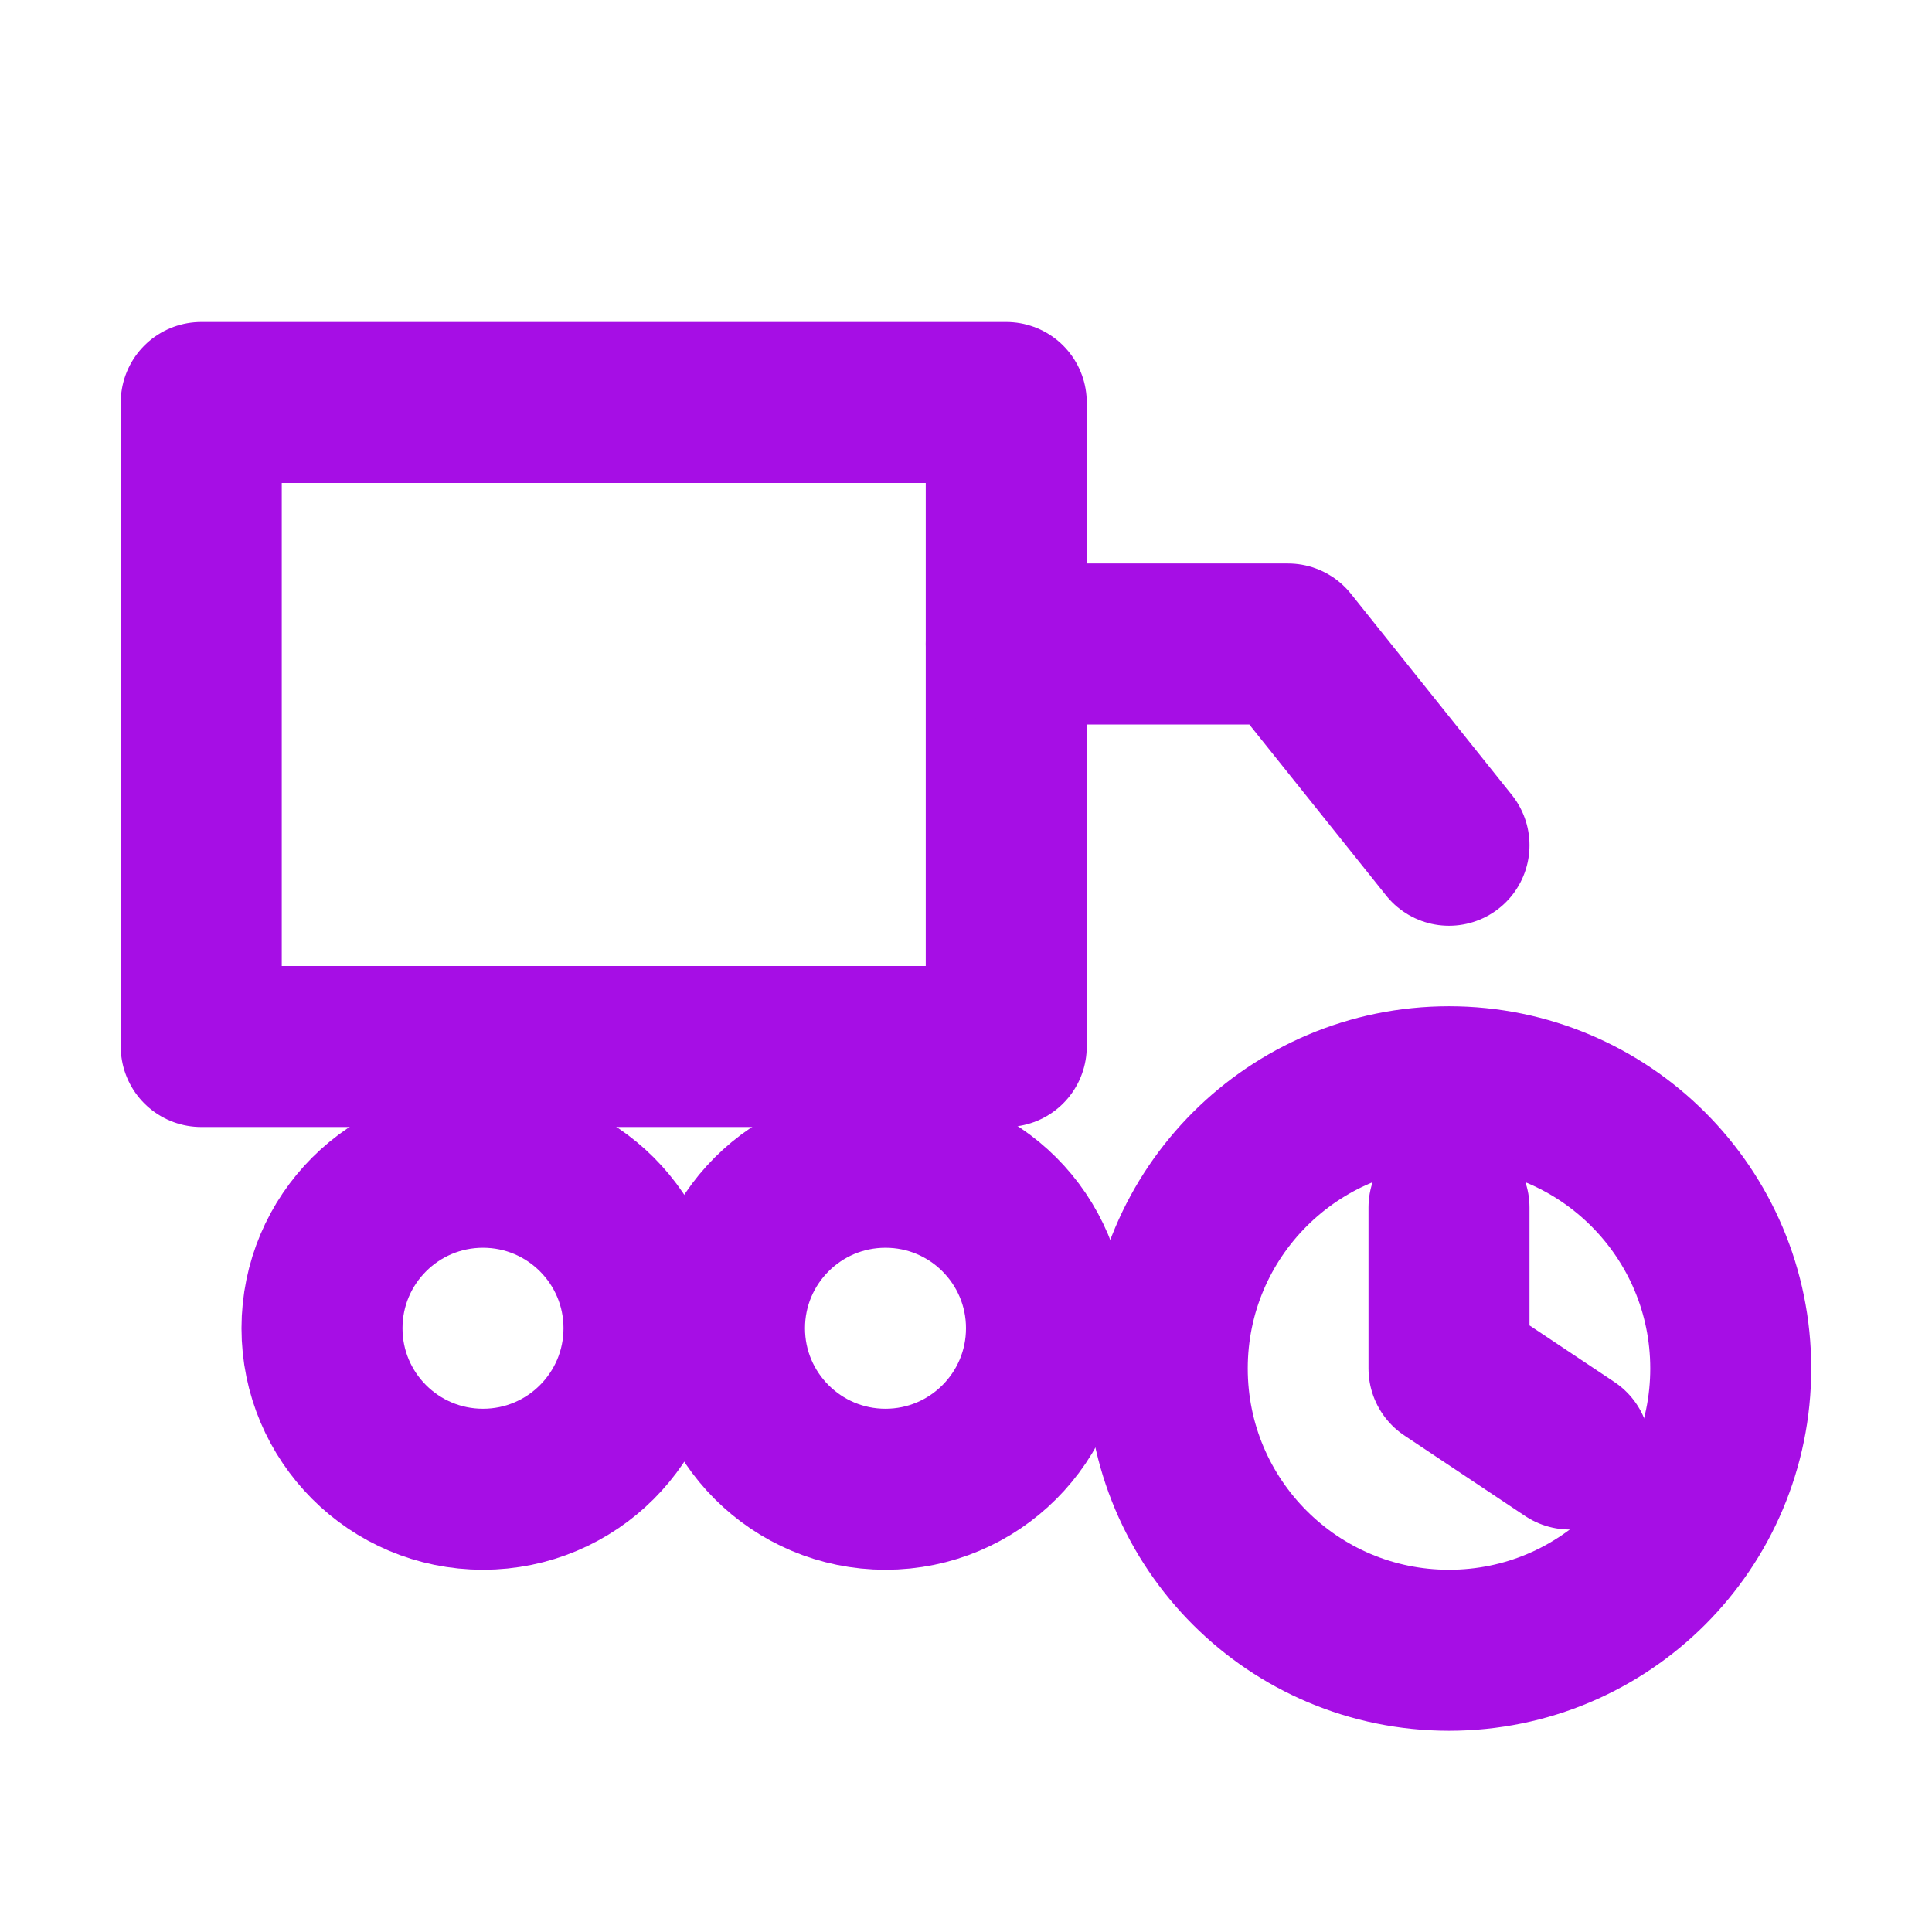
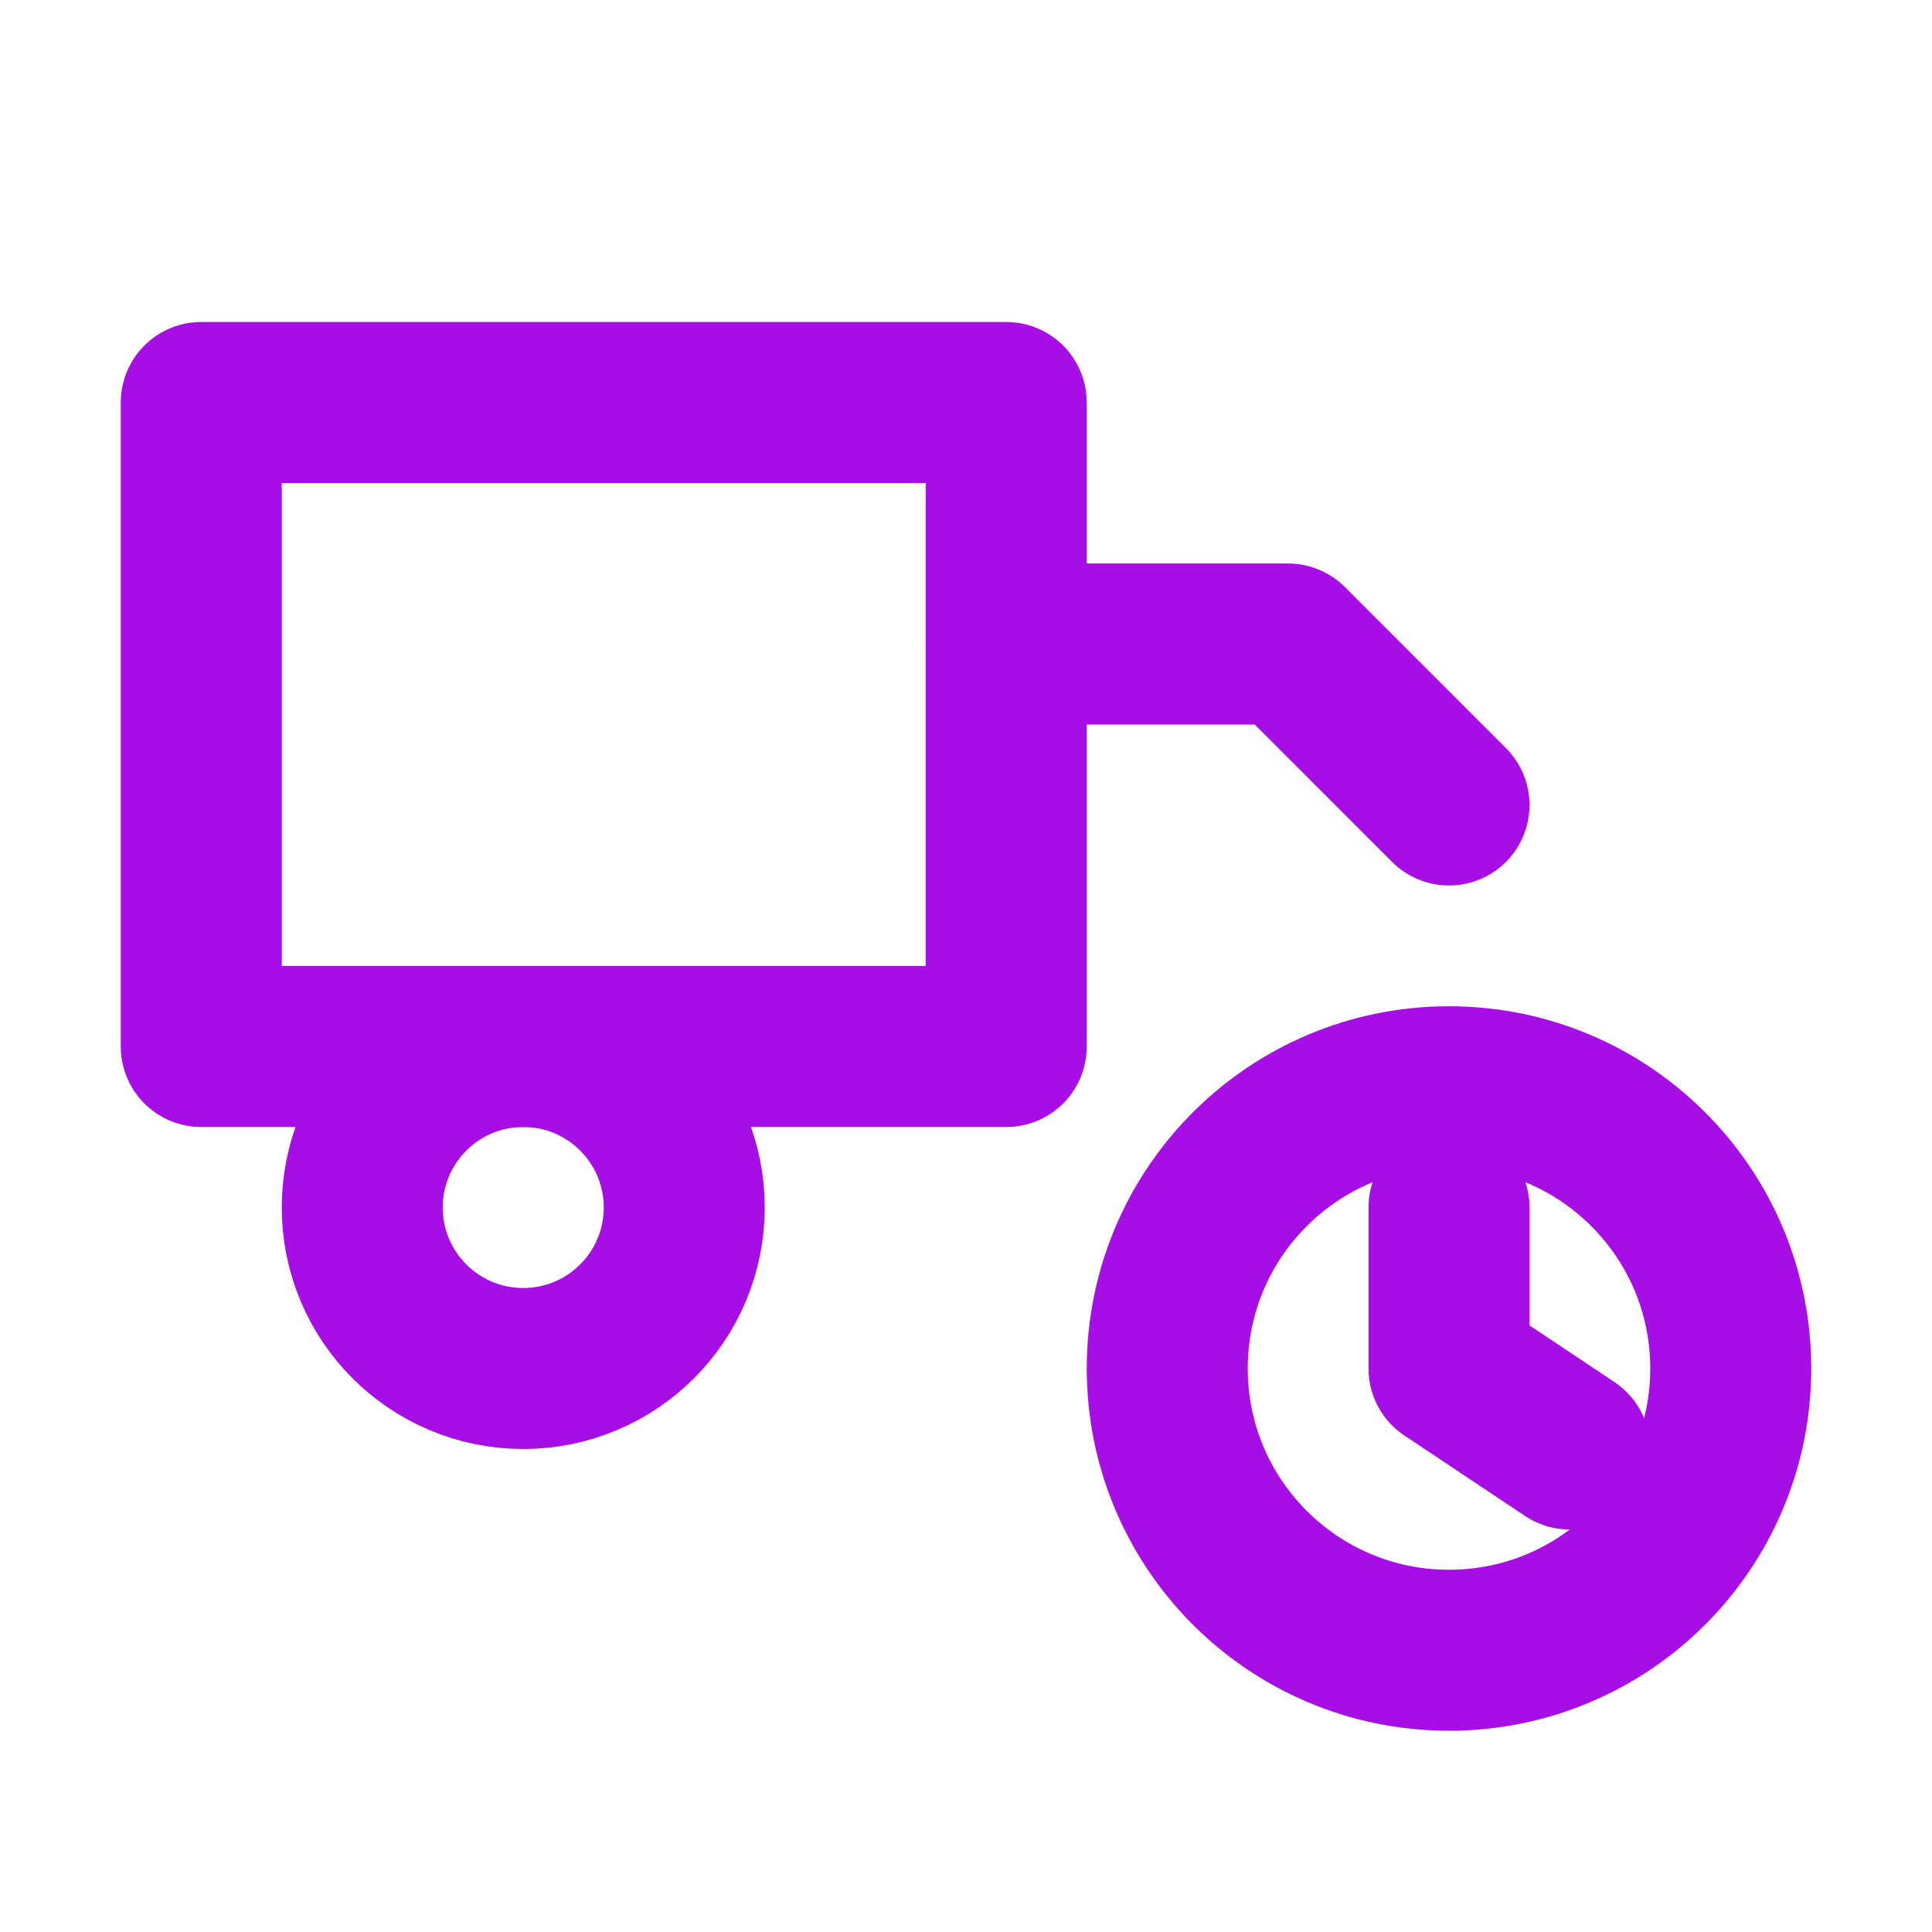
<svg xmlns="http://www.w3.org/2000/svg" width="24" height="24" viewBox="0 0 24 24" fill="none" stroke="#a60ee5" stroke-width="2" stroke-linecap="round" stroke-linejoin="round">
  <path d="M2.5 5h10v8h-10z" />
-   <path d="M12.5 8h3.5l2 2.5" />
-   <circle cx="6" cy="16.5" r="2" />
-   <circle cx="11" cy="16.5" r="2" />
+   <path d="M12.5 8h3.5l2 2" />
+   <circle cx="6.5" cy="15" r="2" />
  <circle cx="18" cy="17" r="3.5" />
  <path d="M18 15v2l1.5 1" />
</svg>
